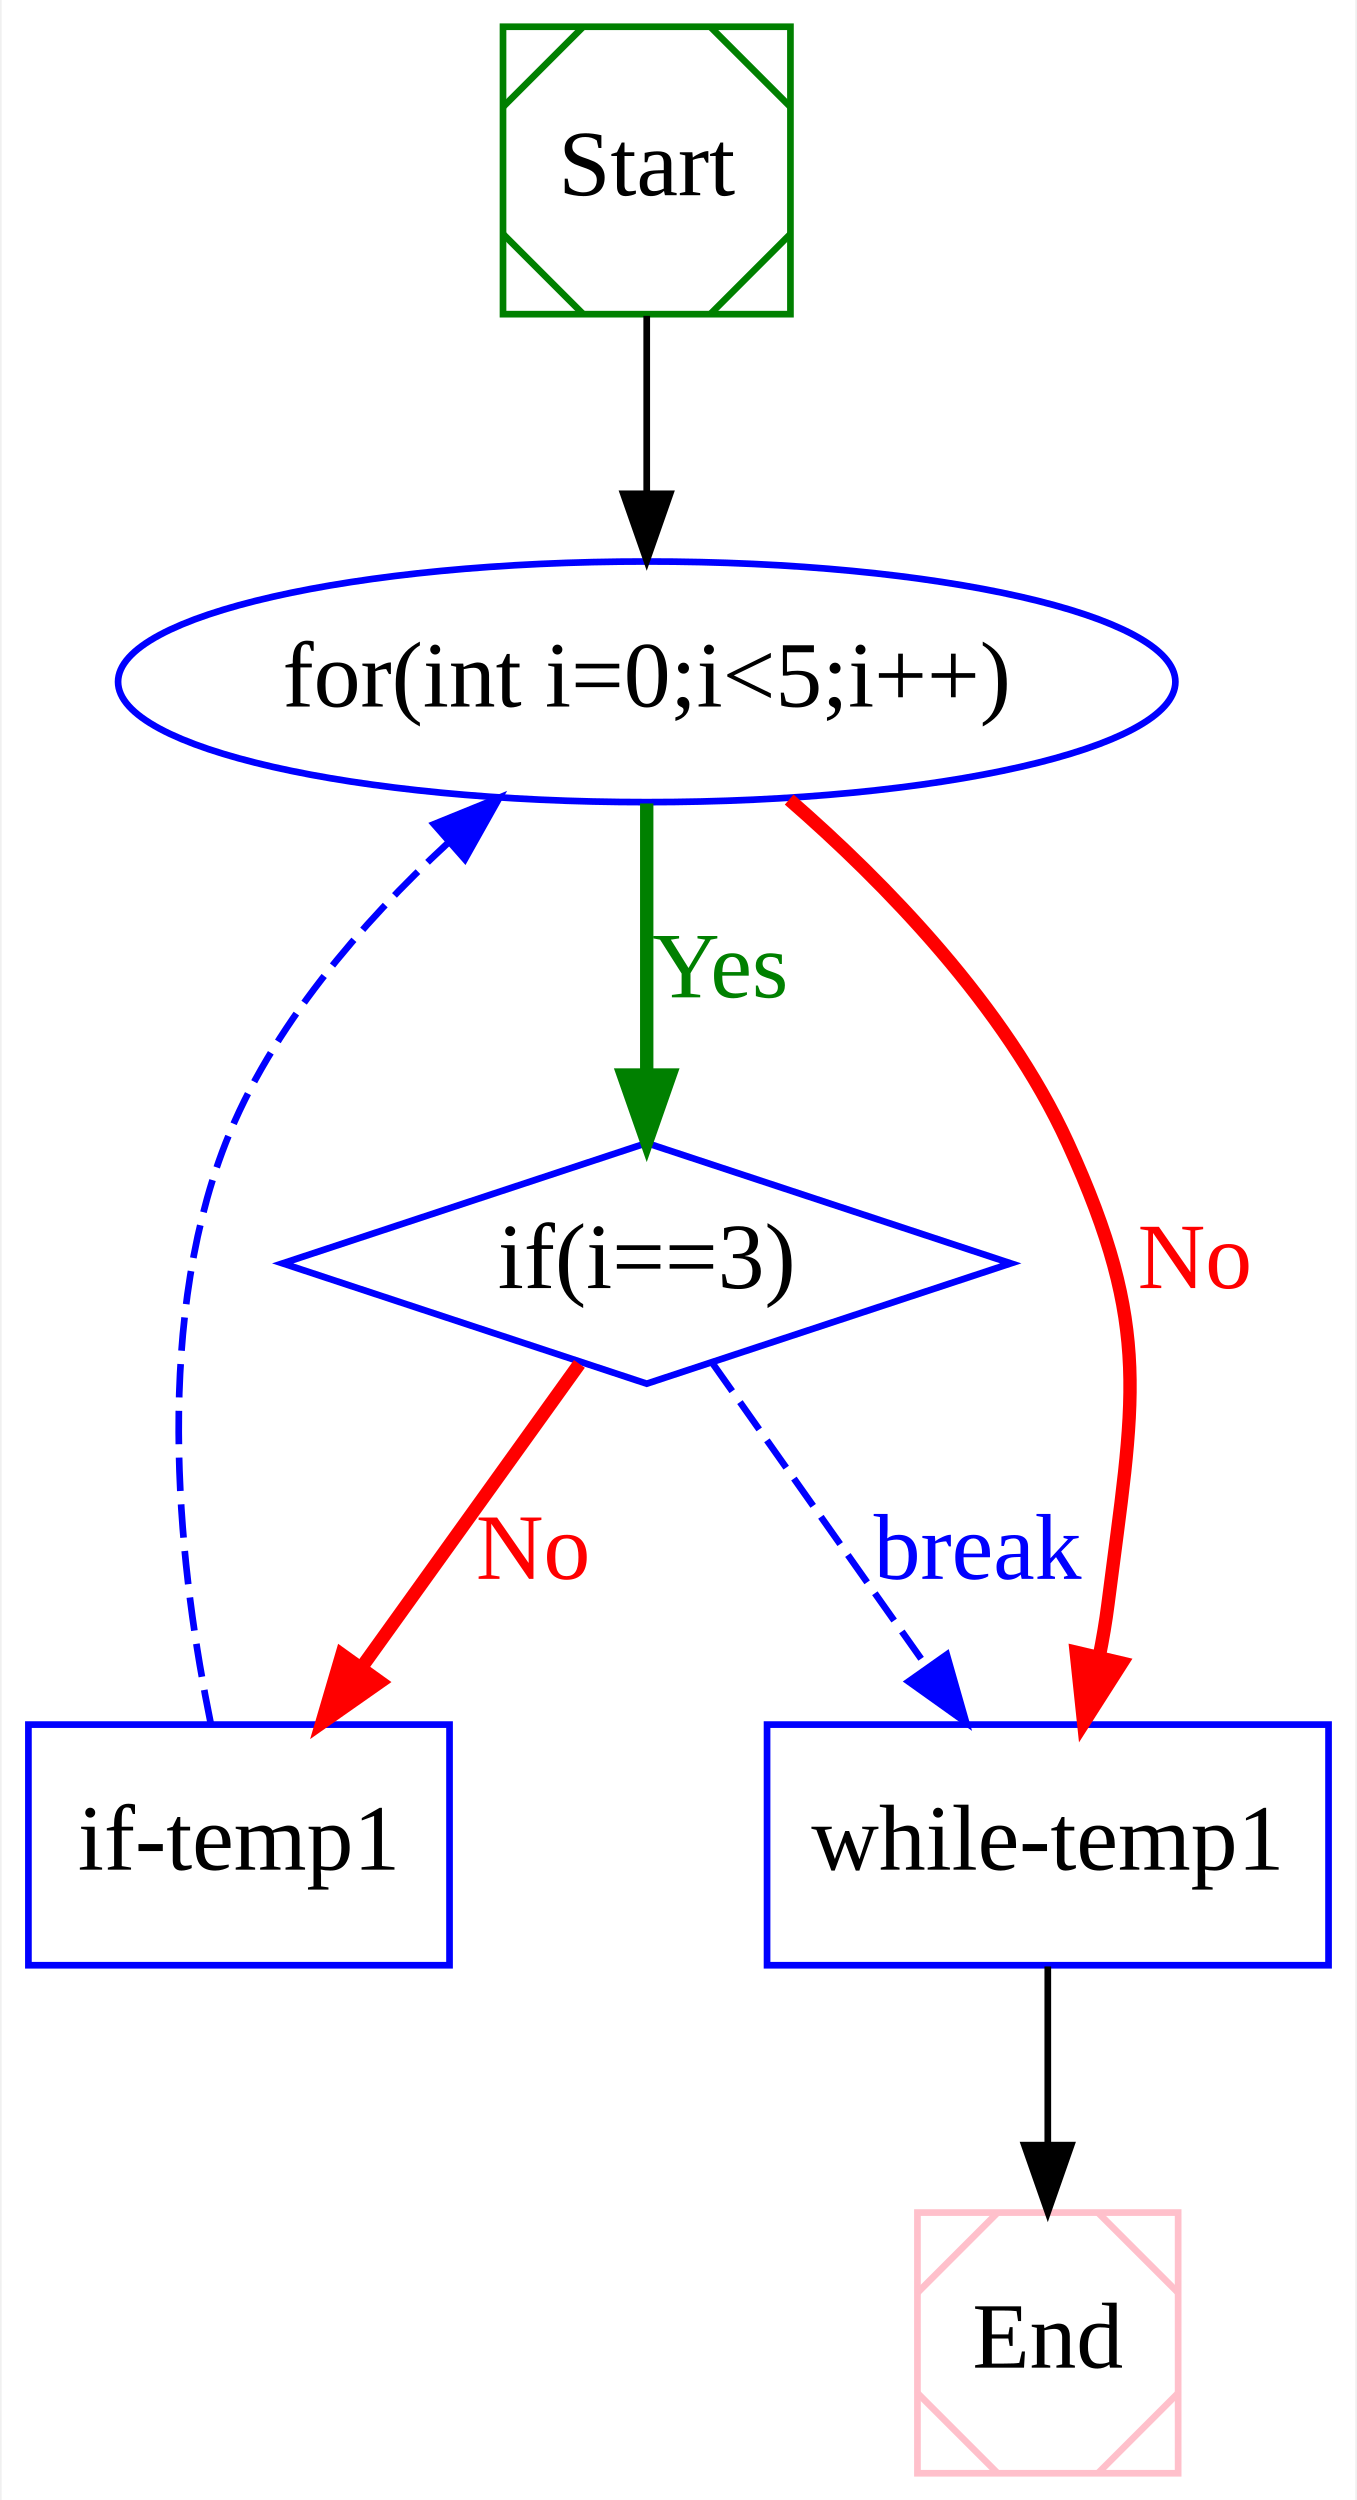
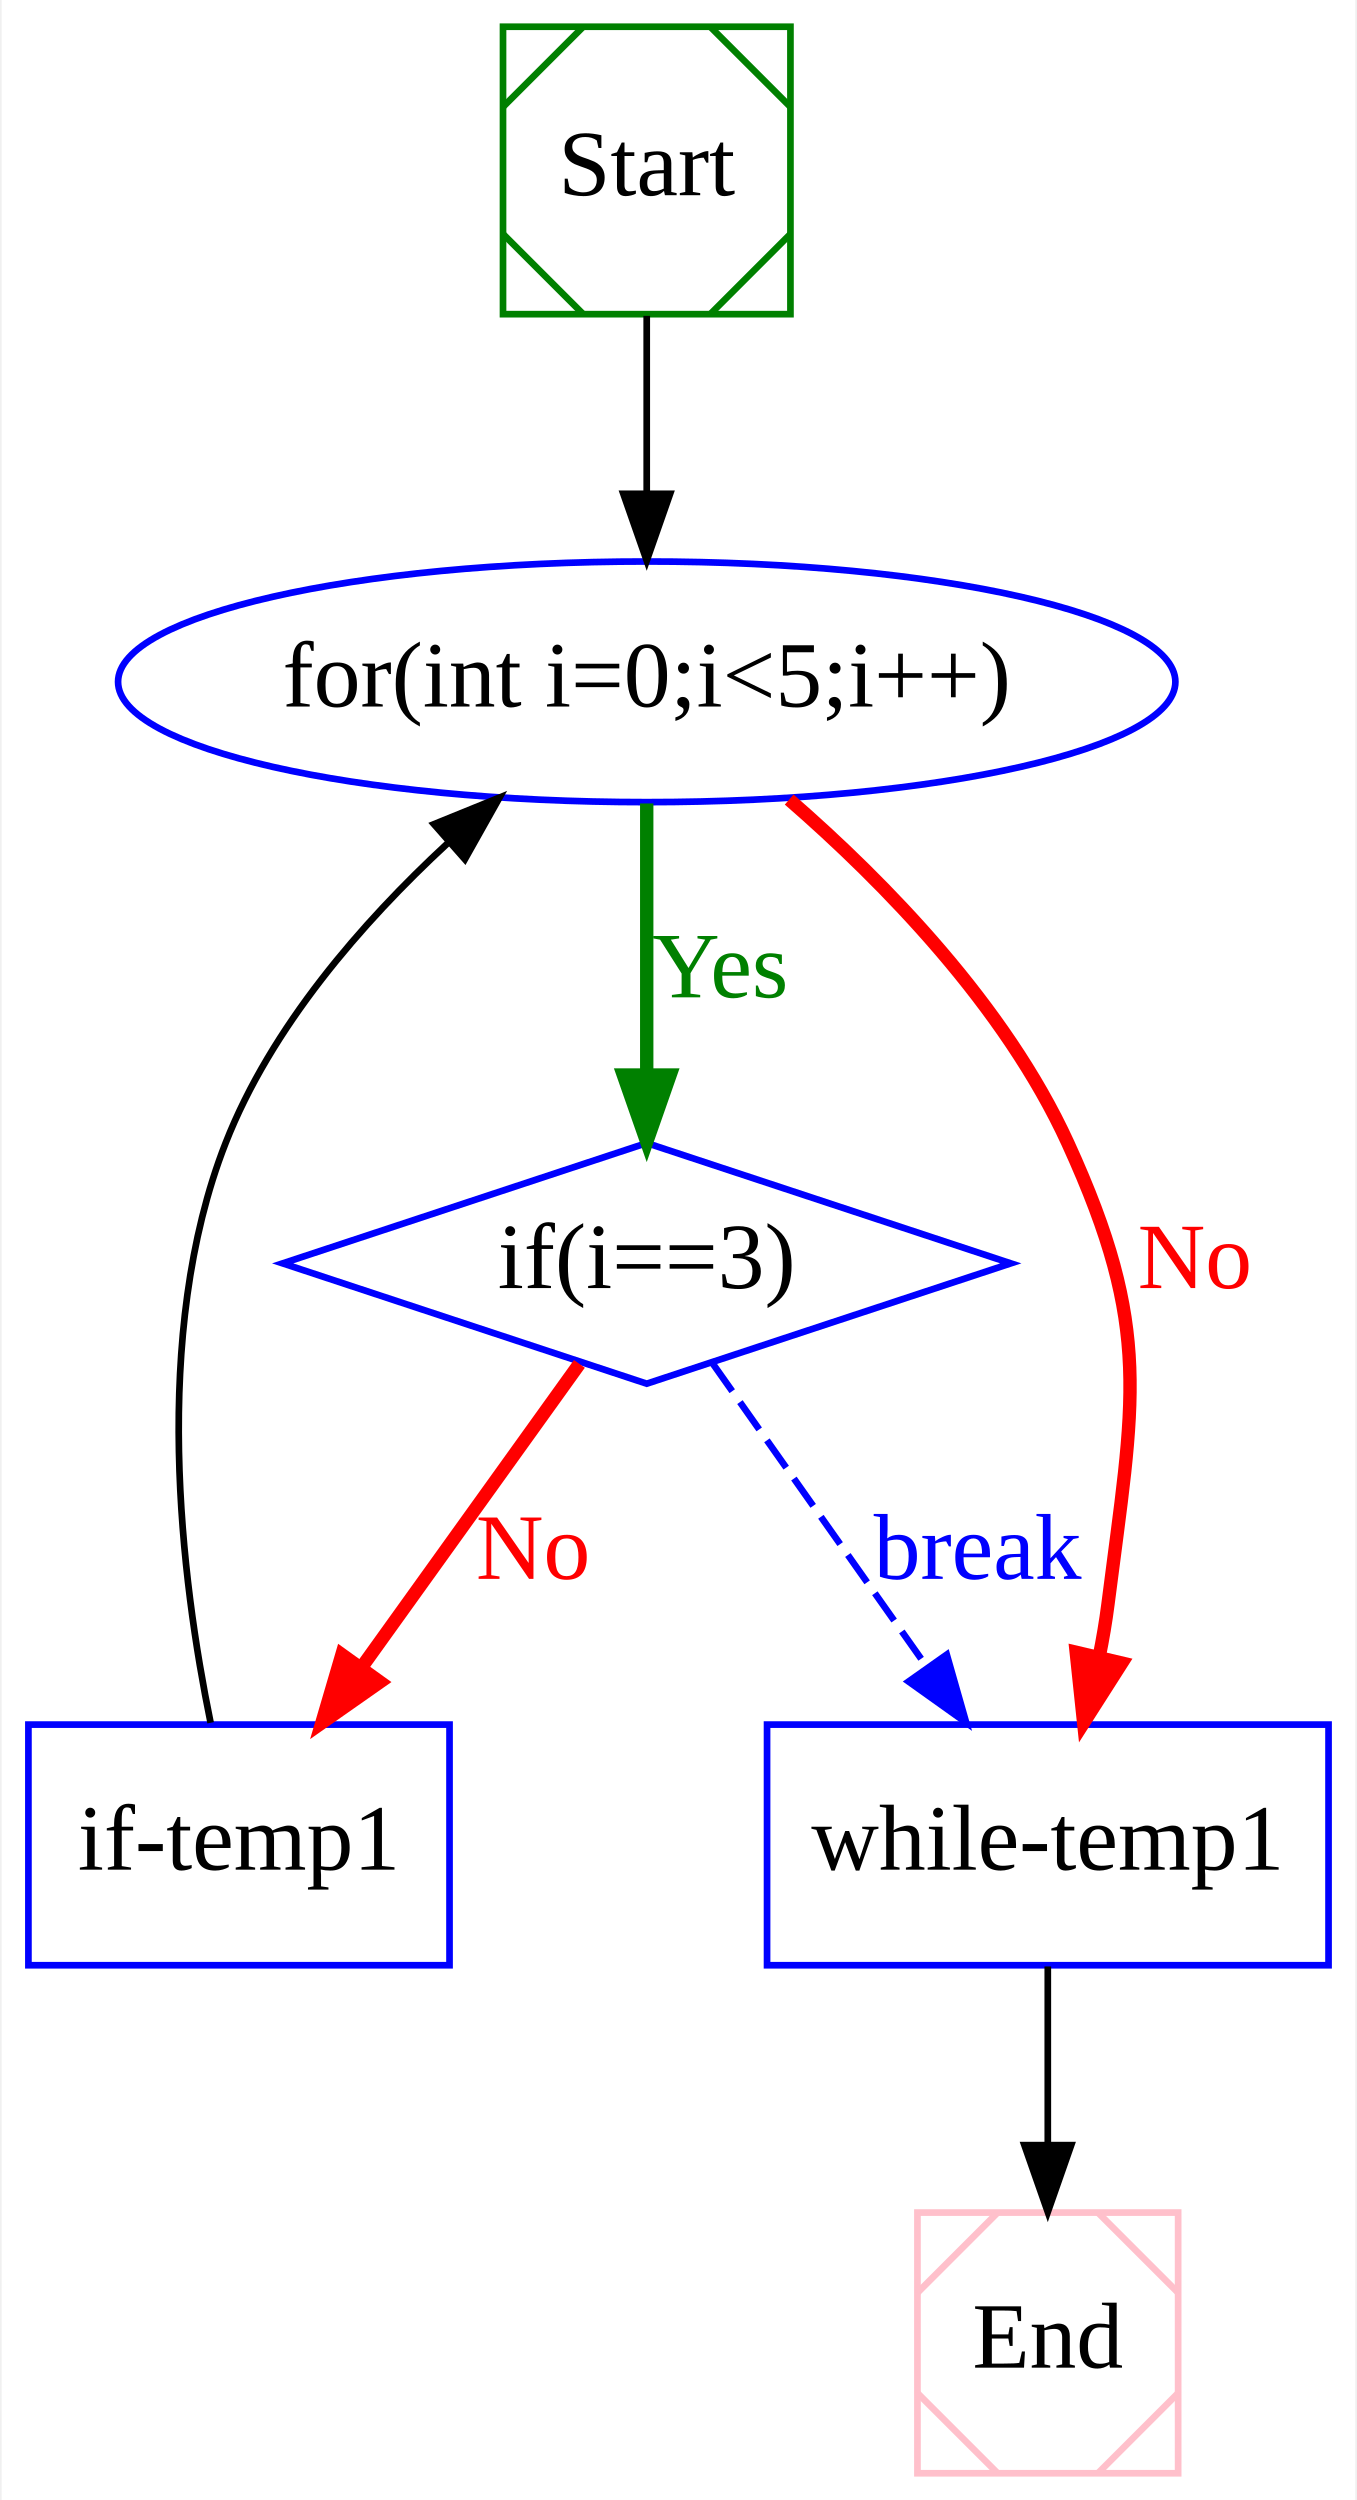
<svg xmlns="http://www.w3.org/2000/svg" width="203pt" height="374pt" viewBox="0.00 0.00 202.50 374.00">
  <g id="graph0" class="graph" transform="scale(1 1) rotate(0) translate(4 370)">
    <polygon fill="white" stroke="none" points="-4,4 -4,-370 198.5,-370 198.5,4 -4,4" />
    <g id="node1" class="node">
      <polygon fill="none" stroke="green" points="114,-366 71,-366 71,-323 114,-323 114,-366" />
      <polyline fill="none" stroke="green" points="83,-366 71,-354 " />
      <polyline fill="none" stroke="green" points="71,-335 83,-323 " />
      <polyline fill="none" stroke="green" points="102,-323 114,-335 " />
      <polyline fill="none" stroke="green" points="114,-354 102,-366 " />
      <text text-anchor="middle" x="92.5" y="-340.8" font-family="Times New Roman,serif" font-size="14.00">Start</text>
    </g>
    <g id="node2" class="node">
      <ellipse fill="none" stroke="blue" cx="92.5" cy="-268" rx="79.087" ry="18" />
      <text text-anchor="middle" x="92.5" y="-264.3" font-family="Times New Roman,serif" font-size="14.00">for(int i=0;i&lt;5;i++)</text>
    </g>
    <g id="edge1" class="edge">
      <path fill="none" stroke="black" d="M92.5,-322.748C92.5,-314.544 92.5,-305.003 92.5,-296.256" />
      <polygon fill="black" stroke="black" points="96,-296.124 92.5,-286.124 89,-296.124 96,-296.124" />
    </g>
    <g id="node3" class="node">
      <polygon fill="none" stroke="blue" points="92.5,-199 38.038,-181 92.5,-163 146.962,-181 92.5,-199" />
      <text text-anchor="middle" x="92.5" y="-177.3" font-family="Times New Roman,serif" font-size="14.00">if(i==3)</text>
    </g>
    <g id="edge3" class="edge">
      <path fill="none" stroke="green" stroke-width="2" d="M92.5,-249.799C92.5,-238.163 92.5,-222.548 92.5,-209.237" />
      <polygon fill="green" stroke="green" stroke-width="2" points="96,-209.175 92.5,-199.175 89,-209.175 96,-209.175" />
      <text text-anchor="middle" x="103.5" y="-220.8" font-family="Times New Roman,serif" font-size="14.00" fill="green">Yes</text>
    </g>
    <g id="node5" class="node">
      <polygon fill="none" stroke="blue" points="194.5,-112 110.5,-112 110.5,-76 194.5,-76 194.5,-112" />
      <text text-anchor="middle" x="152.5" y="-90.3" font-family="Times New Roman,serif" font-size="14.00">while-temp1</text>
    </g>
    <g id="edge2" class="edge">
      <path fill="none" stroke="red" stroke-width="2" d="M113.811,-250.388C128.166,-237.906 146.129,-219.49 155.5,-199 168.303,-171.006 165.364,-160.539 161.5,-130 161.176,-127.44 160.724,-124.8 160.193,-122.17" />
      <polygon fill="red" stroke="red" stroke-width="2" points="163.563,-121.21 157.862,-112.28 156.75,-122.816 163.563,-121.21" />
      <text text-anchor="middle" x="174.5" y="-177.3" font-family="Times New Roman,serif" font-size="14.00" fill="red">No</text>
    </g>
    <g id="node4" class="node">
      <polygon fill="none" stroke="blue" points="63,-112 0,-112 0,-76 63,-76 63,-112" />
      <text text-anchor="middle" x="31.5" y="-90.3" font-family="Times New Roman,serif" font-size="14.00">if-temp1</text>
    </g>
    <g id="edge5" class="edge">
      <path fill="none" stroke="red" stroke-width="2" d="M82.427,-165.964C73.601,-153.666 60.552,-135.483 49.873,-120.602" />
      <polygon fill="red" stroke="red" stroke-width="2" points="52.583,-118.374 43.909,-112.291 46.895,-122.456 52.583,-118.374" />
      <text text-anchor="middle" x="75.5" y="-133.8" font-family="Times New Roman,serif" font-size="14.00" fill="red">No</text>
    </g>
    <g id="edge4" class="edge">
      <path fill="none" stroke="blue" stroke-dasharray="5,2" d="M102.408,-165.964C111.089,-153.666 123.924,-135.483 134.428,-120.602" />
      <polygon fill="blue" stroke="blue" points="137.387,-122.479 140.295,-112.291 131.669,-118.442 137.387,-122.479" />
      <text text-anchor="middle" x="142" y="-133.8" font-family="Times New Roman,serif" font-size="14.00" fill="blue">break</text>
    </g>
    <g id="edge6" class="edge">
-       <path fill="none" stroke="blue" stroke-dasharray="5,2" d="M27.257,-112.274C22.908,-133.505 18.229,-170.25 29.5,-199 36.31,-216.371 49.873,-231.955 62.676,-243.808" />
-       <polygon fill="blue" stroke="blue" points="60.666,-246.701 70.482,-250.688 65.295,-241.45 60.666,-246.701" />
+       <path fill="none" stroke="black" d="M27.257,-112.274C22.908,-133.505 18.229,-170.25 29.5,-199 36.31,-216.371 49.873,-231.955 62.676,-243.808" />
+       <polygon fill="black" stroke="black" points="60.666,-246.701 70.482,-250.688 65.295,-241.45 60.666,-246.701" />
    </g>
    <g id="node6" class="node">
      <polygon fill="none" stroke="pink" points="172,-39 133,-39 133,-0 172,-0 172,-39" />
      <polyline fill="none" stroke="pink" points="145,-39 133,-27 " />
      <polyline fill="none" stroke="pink" points="133,-12 145,-0 " />
      <polyline fill="none" stroke="pink" points="160,-0 172,-12 " />
      <polyline fill="none" stroke="pink" points="172,-27 160,-39 " />
      <text text-anchor="middle" x="152.5" y="-15.8" font-family="Times New Roman,serif" font-size="14.00">End</text>
    </g>
    <g id="edge7" class="edge">
      <path fill="none" stroke="black" d="M152.5,-75.819C152.5,-67.873 152.5,-58.219 152.5,-49.214" />
      <polygon fill="black" stroke="black" points="156,-49.082 152.5,-39.082 149,-49.082 156,-49.082" />
    </g>
  </g>
</svg>
